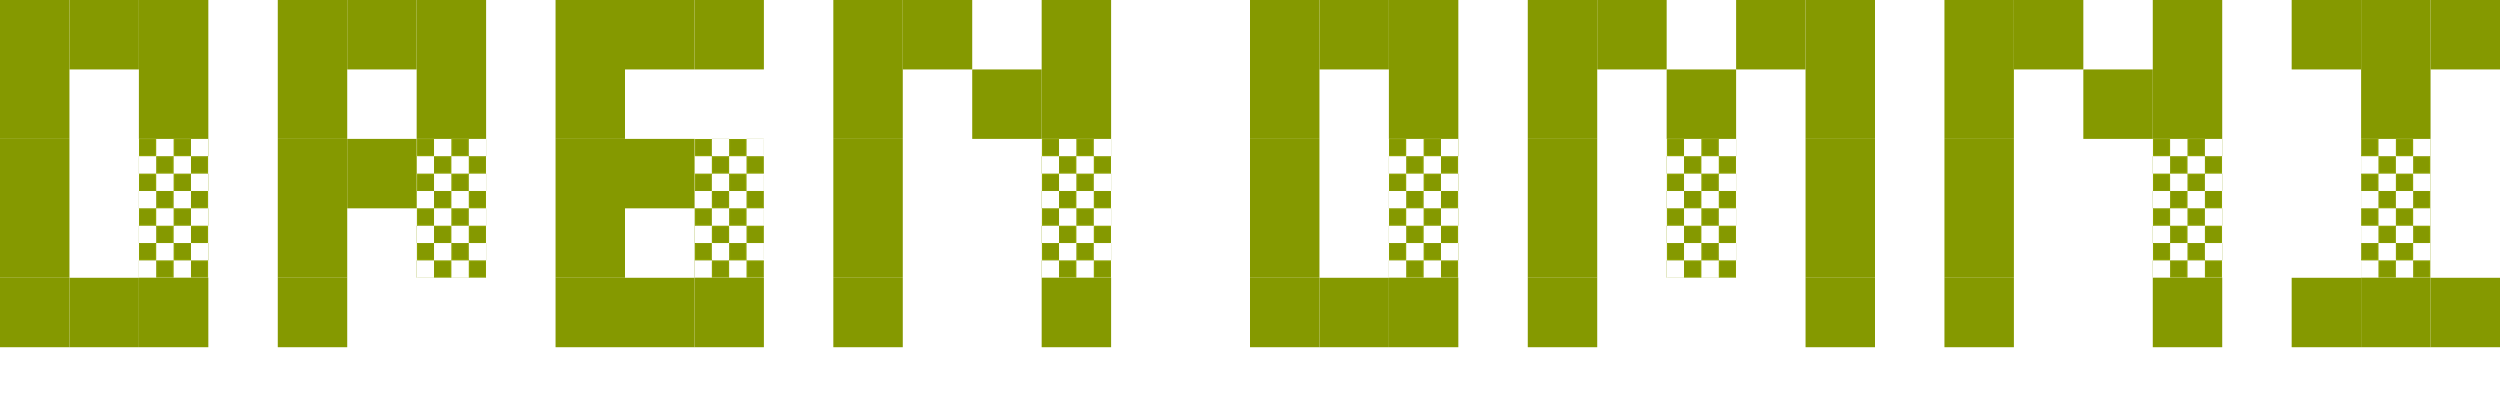
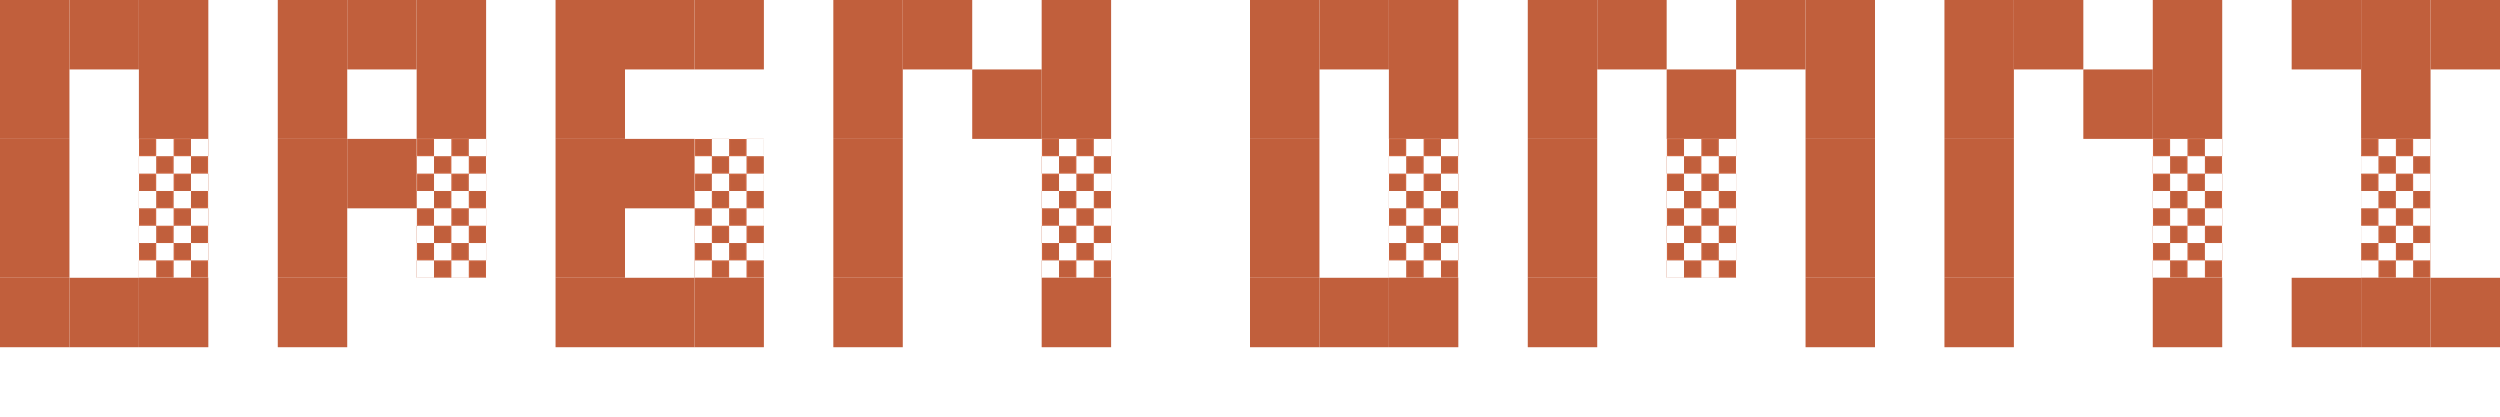
<svg xmlns="http://www.w3.org/2000/svg" viewBox="0 0 360 60" width="360" height="60" role="img" aria-label="Open Omni">
  <defs>
    <pattern id="shade" width="5" height="5" patternUnits="userSpaceOnUse">
-       <rect width="2.5" height="2.5" fill="#859900" />
-       <rect x="2.5" y="2.5" width="2.5" height="2.5" fill="#859900" />
+       <rect width="2.5" height="2.5" fill="#C15F3C" />
+       <rect x="2.5" y="2.5" width="2.5" height="2.5" fill="#C15F3C" />
    </pattern>
  </defs>
-   <rect x="0" y="0" width="10" height="20" fill="#859900" />
-   <rect x="10" y="0" width="10" height="10" fill="#859900" />
-   <rect x="20" y="0" width="10" height="20" fill="#859900" />
-   <rect x="40" y="0" width="10" height="20" fill="#859900" />
-   <rect x="50" y="0" width="10" height="10" fill="#859900" />
-   <rect x="60" y="0" width="10" height="20" fill="#859900" />
-   <rect x="80" y="0" width="10" height="20" fill="#859900" />
-   <rect x="90" y="0" width="10" height="10" fill="#859900" />
-   <rect x="100" y="0" width="10" height="10" fill="#859900" />
-   <rect x="120" y="0" width="10" height="20" fill="#859900" />
-   <rect x="130" y="0" width="10" height="10" fill="#859900" />
-   <rect x="140" y="10" width="10" height="10" fill="#859900" />
-   <rect x="150" y="0" width="10" height="20" fill="#859900" />
-   <rect x="180" y="0" width="10" height="20" fill="#859900" />
-   <rect x="190" y="0" width="10" height="10" fill="#859900" />
-   <rect x="200" y="0" width="10" height="20" fill="#859900" />
-   <rect x="220" y="0" width="10" height="20" fill="#859900" />
-   <rect x="230" y="0" width="10" height="10" fill="#859900" />
-   <rect x="240" y="10" width="10" height="10" fill="#859900" />
-   <rect x="250" y="0" width="10" height="10" fill="#859900" />
-   <rect x="260" y="0" width="10" height="20" fill="#859900" />
-   <rect x="280" y="0" width="10" height="20" fill="#859900" />
-   <rect x="290" y="0" width="10" height="10" fill="#859900" />
-   <rect x="300" y="10" width="10" height="10" fill="#859900" />
-   <rect x="310" y="0" width="10" height="20" fill="#859900" />
-   <rect x="330" y="0" width="10" height="10" fill="#859900" />
-   <rect x="340" y="0" width="10" height="20" fill="#859900" />
-   <rect x="350" y="0" width="10" height="10" fill="#859900" />
-   <rect x="0" y="20" width="10" height="20" fill="#859900" />
+   <rect x="0" y="0" width="10" height="20" fill="#C15F3C" />
+   <rect x="10" y="0" width="10" height="10" fill="#C15F3C" />
+   <rect x="20" y="0" width="10" height="20" fill="#C15F3C" />
+   <rect x="40" y="0" width="10" height="20" fill="#C15F3C" />
+   <rect x="50" y="0" width="10" height="10" fill="#C15F3C" />
+   <rect x="60" y="0" width="10" height="20" fill="#C15F3C" />
+   <rect x="80" y="0" width="10" height="20" fill="#C15F3C" />
+   <rect x="90" y="0" width="10" height="10" fill="#C15F3C" />
+   <rect x="100" y="0" width="10" height="10" fill="#C15F3C" />
+   <rect x="120" y="0" width="10" height="20" fill="#C15F3C" />
+   <rect x="130" y="0" width="10" height="10" fill="#C15F3C" />
+   <rect x="140" y="10" width="10" height="10" fill="#C15F3C" />
+   <rect x="150" y="0" width="10" height="20" fill="#C15F3C" />
+   <rect x="180" y="0" width="10" height="20" fill="#C15F3C" />
+   <rect x="190" y="0" width="10" height="10" fill="#C15F3C" />
+   <rect x="200" y="0" width="10" height="20" fill="#C15F3C" />
+   <rect x="220" y="0" width="10" height="20" fill="#C15F3C" />
+   <rect x="230" y="0" width="10" height="10" fill="#C15F3C" />
+   <rect x="240" y="10" width="10" height="10" fill="#C15F3C" />
+   <rect x="250" y="0" width="10" height="10" fill="#C15F3C" />
+   <rect x="260" y="0" width="10" height="20" fill="#C15F3C" />
+   <rect x="280" y="0" width="10" height="20" fill="#C15F3C" />
+   <rect x="290" y="0" width="10" height="10" fill="#C15F3C" />
+   <rect x="300" y="10" width="10" height="10" fill="#C15F3C" />
+   <rect x="310" y="0" width="10" height="20" fill="#C15F3C" />
+   <rect x="330" y="0" width="10" height="10" fill="#C15F3C" />
+   <rect x="340" y="0" width="10" height="20" fill="#C15F3C" />
+   <rect x="350" y="0" width="10" height="10" fill="#C15F3C" />
+   <rect x="0" y="20" width="10" height="20" fill="#C15F3C" />
  <rect x="20" y="20" width="10" height="20" fill="url(#shade)" />
-   <rect x="40" y="20" width="10" height="20" fill="#859900" />
-   <rect x="50" y="20" width="10" height="10" fill="#859900" />
+   <rect x="40" y="20" width="10" height="20" fill="#C15F3C" />
+   <rect x="50" y="20" width="10" height="10" fill="#C15F3C" />
  <rect x="60" y="20" width="10" height="20" fill="url(#shade)" />
-   <rect x="80" y="20" width="10" height="20" fill="#859900" />
-   <rect x="90" y="20" width="10" height="10" fill="#859900" />
+   <rect x="80" y="20" width="10" height="20" fill="#C15F3C" />
+   <rect x="90" y="20" width="10" height="10" fill="#C15F3C" />
  <rect x="100" y="20" width="10" height="20" fill="url(#shade)" />
-   <rect x="120" y="20" width="10" height="20" fill="#859900" />
+   <rect x="120" y="20" width="10" height="20" fill="#C15F3C" />
  <rect x="150" y="20" width="10" height="20" fill="url(#shade)" />
-   <rect x="180" y="20" width="10" height="20" fill="#859900" />
+   <rect x="180" y="20" width="10" height="20" fill="#C15F3C" />
  <rect x="200" y="20" width="10" height="20" fill="url(#shade)" />
-   <rect x="220" y="20" width="10" height="20" fill="#859900" />
+   <rect x="220" y="20" width="10" height="20" fill="#C15F3C" />
  <rect x="240" y="20" width="10" height="20" fill="url(#shade)" />
-   <rect x="260" y="20" width="10" height="20" fill="#859900" />
-   <rect x="280" y="20" width="10" height="20" fill="#859900" />
+   <rect x="260" y="20" width="10" height="20" fill="#C15F3C" />
+   <rect x="280" y="20" width="10" height="20" fill="#C15F3C" />
  <rect x="310" y="20" width="10" height="20" fill="url(#shade)" />
  <rect x="340" y="20" width="10" height="20" fill="url(#shade)" />
-   <rect x="0" y="40" width="10" height="10" fill="#859900" />
-   <rect x="10" y="40" width="10" height="10" fill="#859900" />
-   <rect x="20" y="40" width="10" height="10" fill="#859900" />
-   <rect x="40" y="40" width="10" height="10" fill="#859900" />
-   <rect x="80" y="40" width="10" height="10" fill="#859900" />
-   <rect x="90" y="40" width="10" height="10" fill="#859900" />
-   <rect x="100" y="40" width="10" height="10" fill="#859900" />
-   <rect x="120" y="40" width="10" height="10" fill="#859900" />
-   <rect x="150" y="40" width="10" height="10" fill="#859900" />
-   <rect x="180" y="40" width="10" height="10" fill="#859900" />
-   <rect x="190" y="40" width="10" height="10" fill="#859900" />
-   <rect x="200" y="40" width="10" height="10" fill="#859900" />
-   <rect x="220" y="40" width="10" height="10" fill="#859900" />
-   <rect x="260" y="40" width="10" height="10" fill="#859900" />
-   <rect x="280" y="40" width="10" height="10" fill="#859900" />
-   <rect x="310" y="40" width="10" height="10" fill="#859900" />
-   <rect x="330" y="40" width="10" height="10" fill="#859900" />
-   <rect x="340" y="40" width="10" height="10" fill="#859900" />
-   <rect x="350" y="40" width="10" height="10" fill="#859900" />
+   <rect x="0" y="40" width="10" height="10" fill="#C15F3C" />
+   <rect x="10" y="40" width="10" height="10" fill="#C15F3C" />
+   <rect x="20" y="40" width="10" height="10" fill="#C15F3C" />
+   <rect x="40" y="40" width="10" height="10" fill="#C15F3C" />
+   <rect x="80" y="40" width="10" height="10" fill="#C15F3C" />
+   <rect x="90" y="40" width="10" height="10" fill="#C15F3C" />
+   <rect x="100" y="40" width="10" height="10" fill="#C15F3C" />
+   <rect x="120" y="40" width="10" height="10" fill="#C15F3C" />
+   <rect x="150" y="40" width="10" height="10" fill="#C15F3C" />
+   <rect x="180" y="40" width="10" height="10" fill="#C15F3C" />
+   <rect x="190" y="40" width="10" height="10" fill="#C15F3C" />
+   <rect x="200" y="40" width="10" height="10" fill="#C15F3C" />
+   <rect x="220" y="40" width="10" height="10" fill="#C15F3C" />
+   <rect x="260" y="40" width="10" height="10" fill="#C15F3C" />
+   <rect x="280" y="40" width="10" height="10" fill="#C15F3C" />
+   <rect x="310" y="40" width="10" height="10" fill="#C15F3C" />
+   <rect x="330" y="40" width="10" height="10" fill="#C15F3C" />
+   <rect x="340" y="40" width="10" height="10" fill="#C15F3C" />
+   <rect x="350" y="40" width="10" height="10" fill="#C15F3C" />
</svg>
